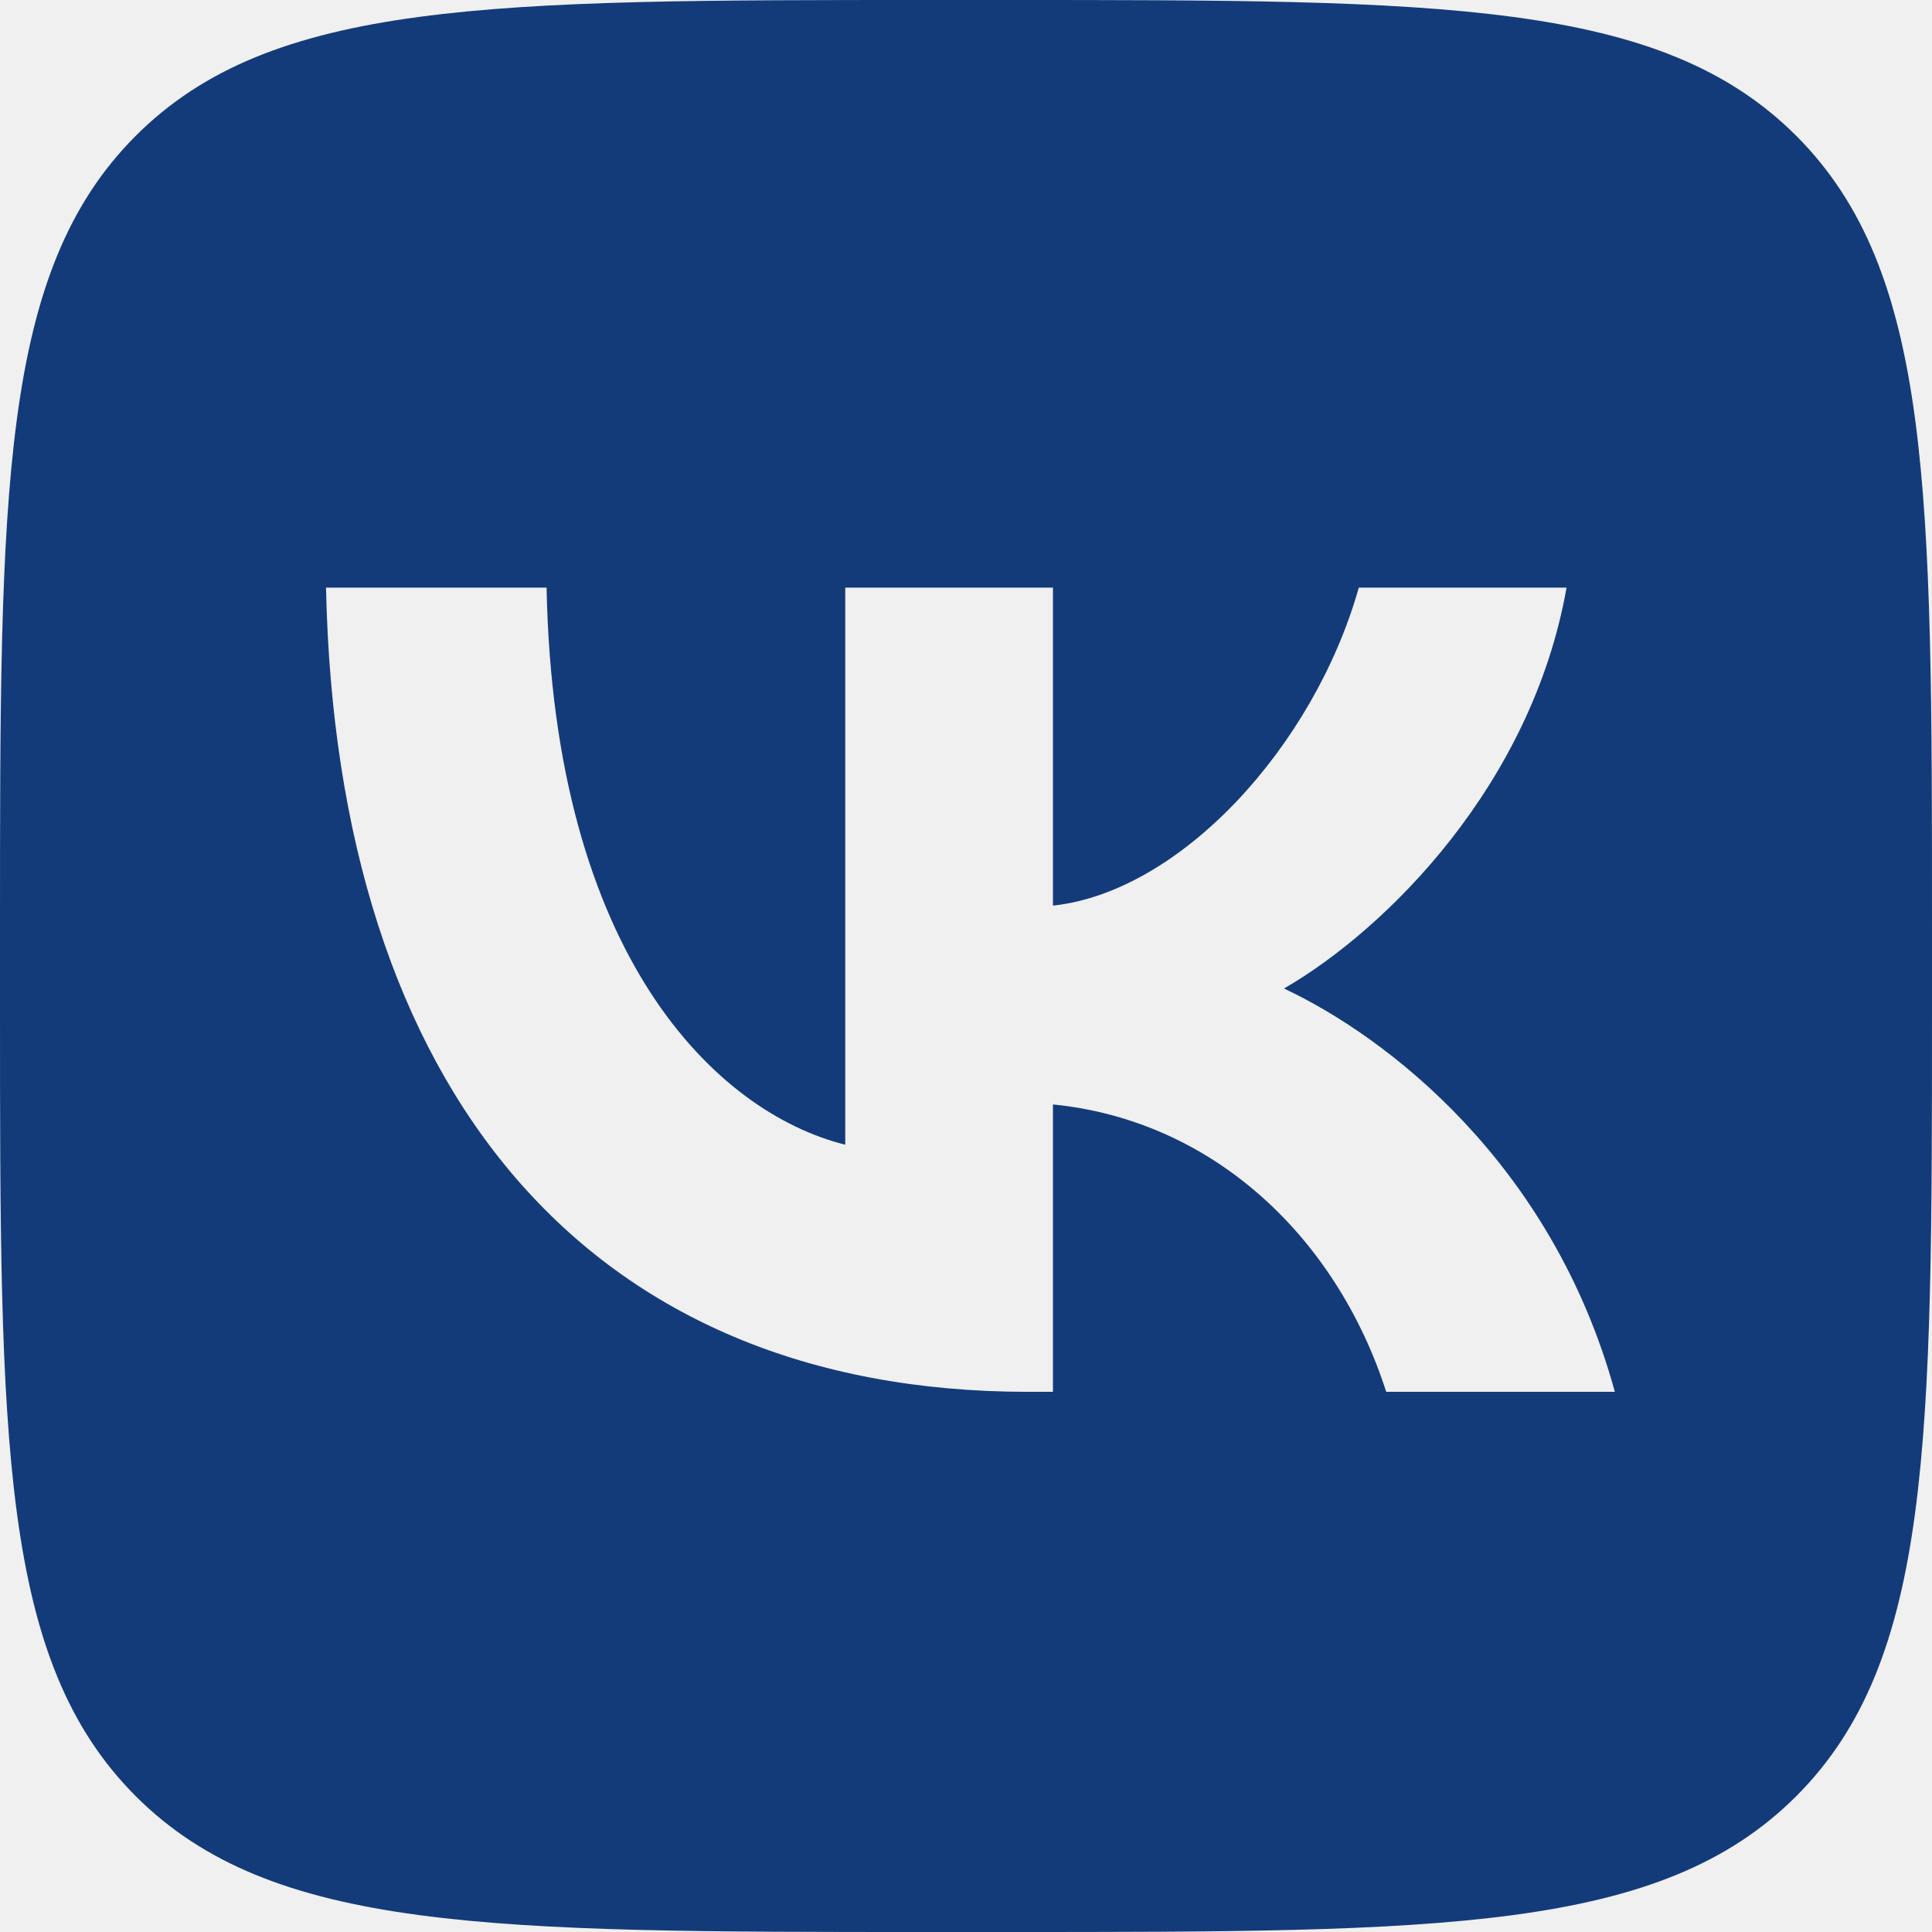
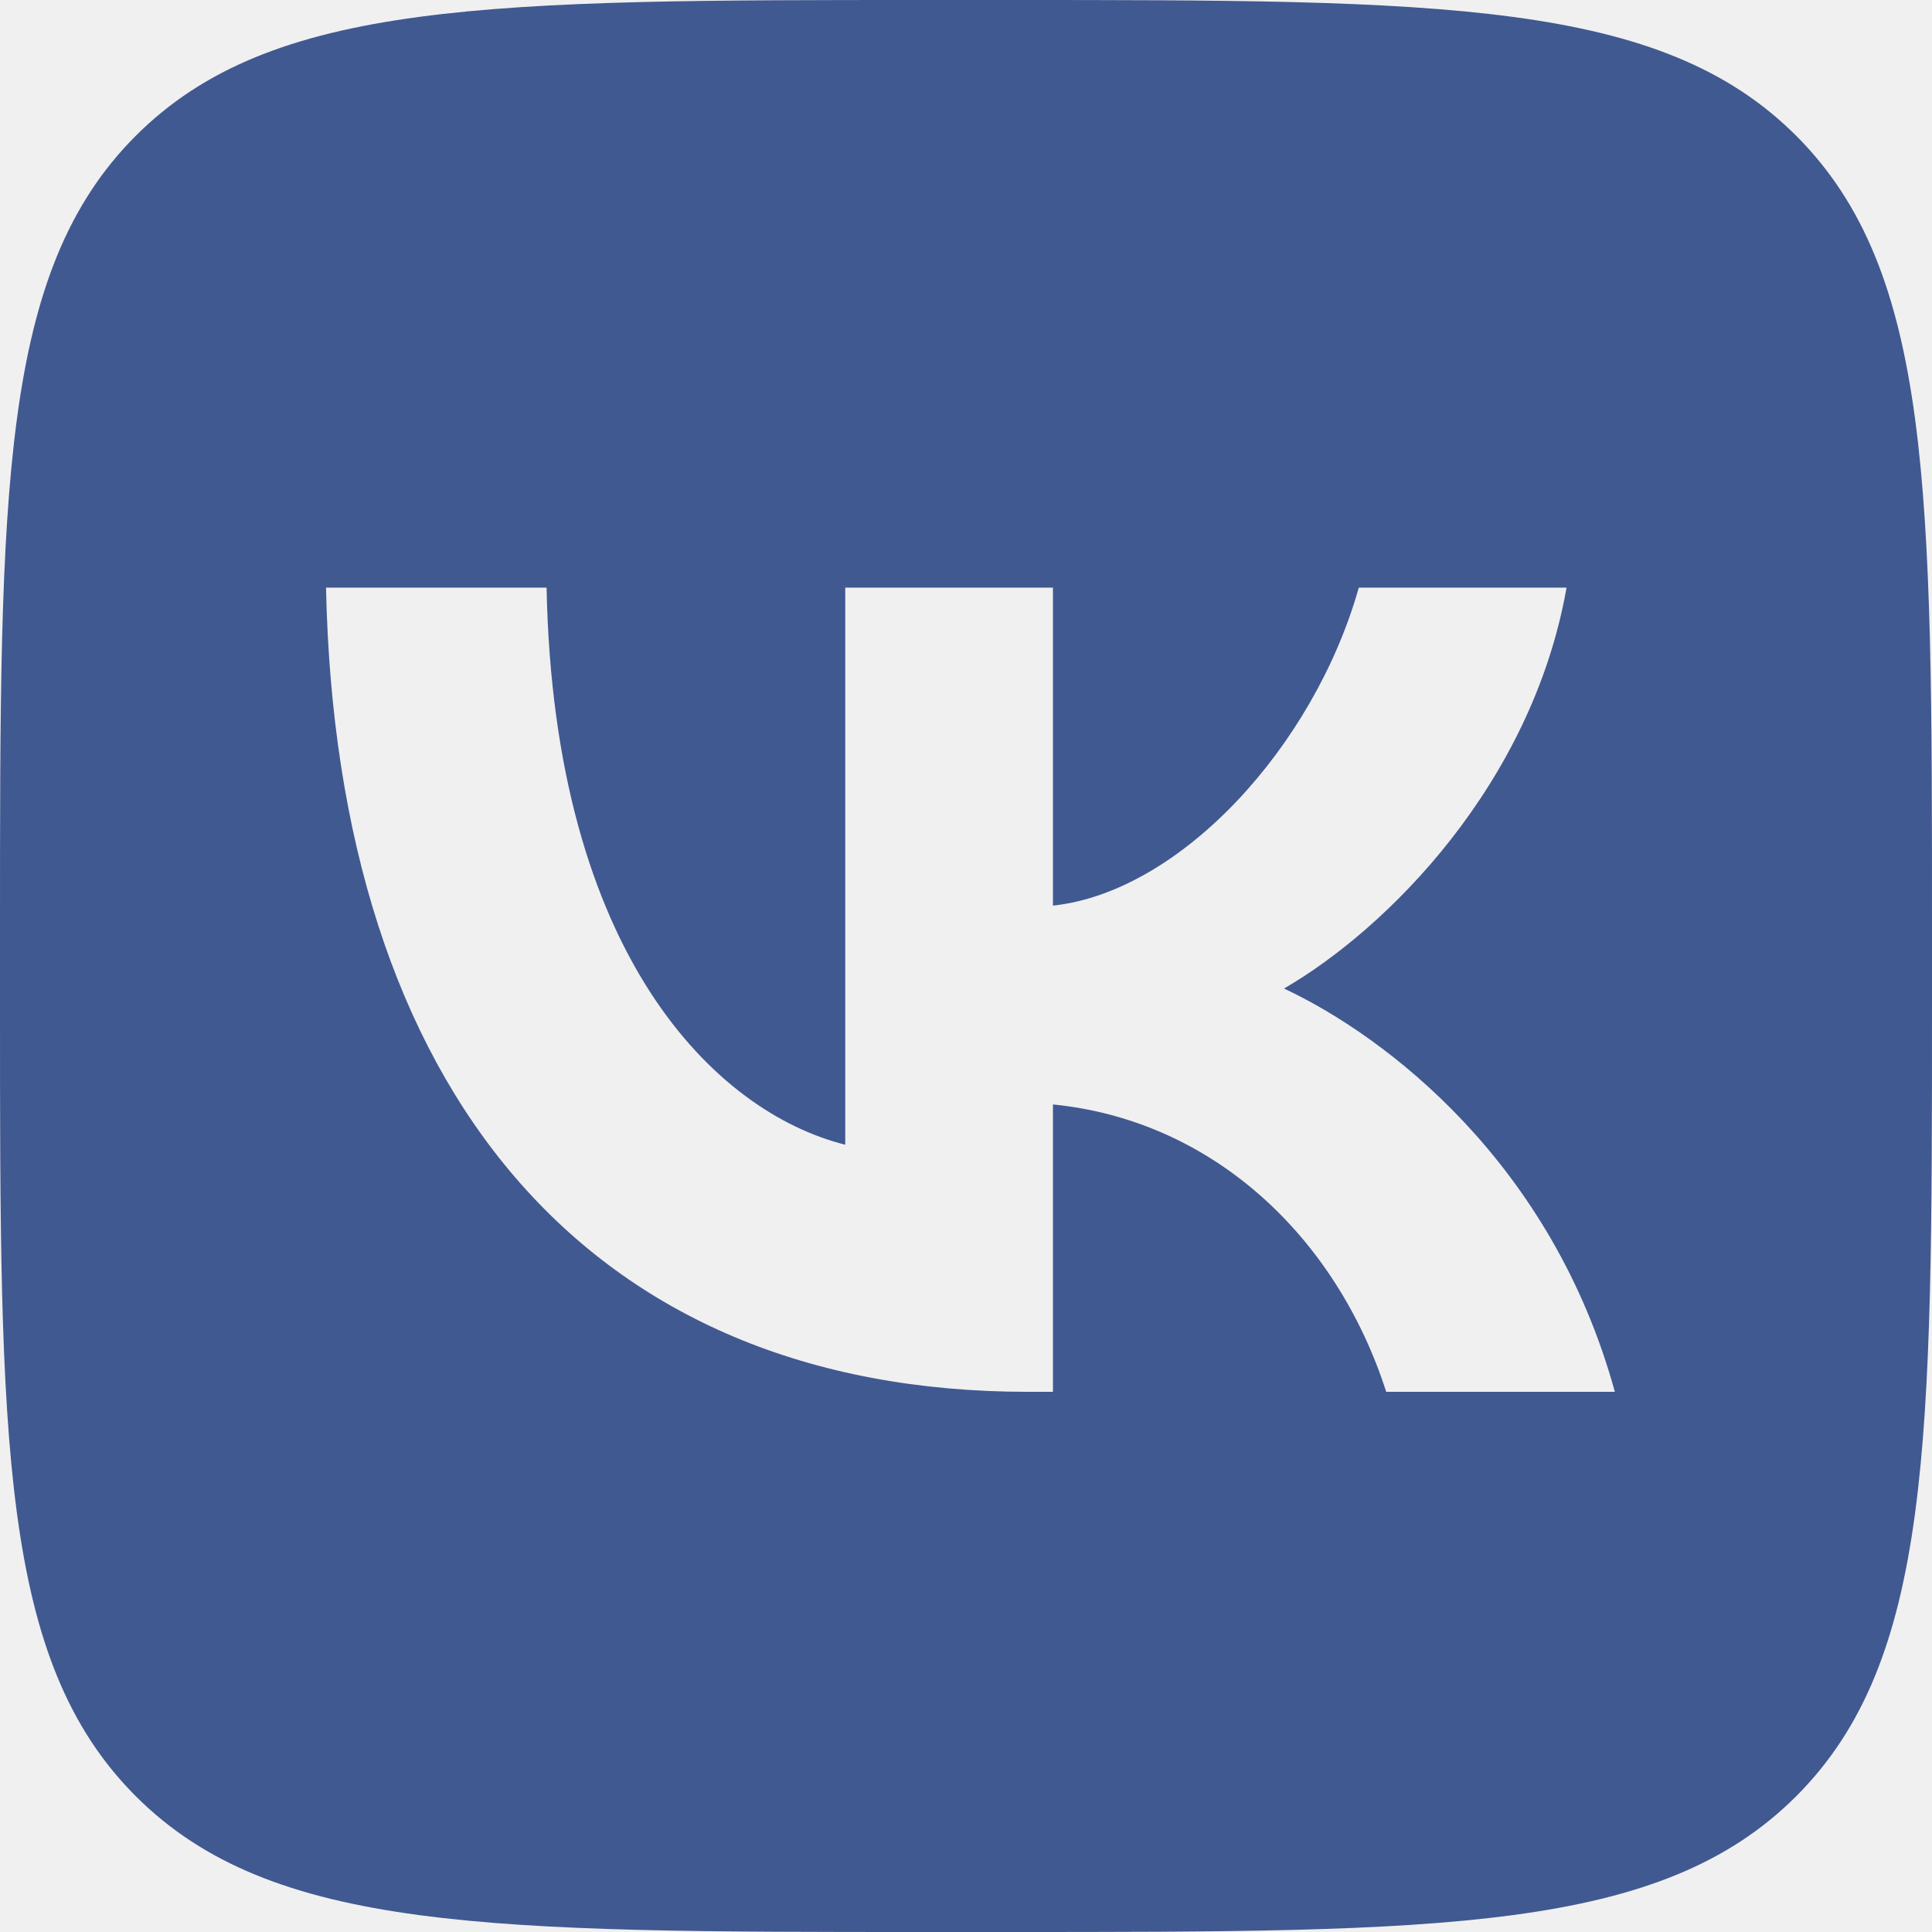
<svg xmlns="http://www.w3.org/2000/svg" width="32" height="32" viewBox="0 0 32 32" fill="none">
  <g clip-path="url(#clip0_1013_102)">
    <mask id="mask0_1013_102" style="mask-type:luminance" maskUnits="userSpaceOnUse" x="0" y="0" width="32" height="32">
      <path d="M32 0H0V32H32V0Z" fill="white" />
    </mask>
    <g mask="url(#mask0_1013_102)">
-       <path fill-rule="evenodd" clip-rule="evenodd" d="M2.249 2.249C0 4.499 0 8.119 0 15.36V16.64C0 23.881 0 27.501 2.249 29.751C4.499 32 8.119 32 15.36 32H16.64C23.881 32 27.501 32 29.751 29.751C32 27.501 32 23.881 32 16.64V15.36C32 8.119 32 4.499 29.751 2.249C27.501 0 23.881 0 16.64 0H15.36C8.119 0 4.499 0 2.249 2.249ZM5.4 9.733C5.573 18.053 9.733 23.053 17.027 23.053H17.44V18.293C20.12 18.56 22.147 20.52 22.96 23.053H26.747C25.707 19.267 22.973 17.173 21.267 16.373C22.973 15.387 25.373 12.987 25.947 9.733H22.506C21.76 12.373 19.547 14.773 17.44 15V9.733H14V18.96C11.867 18.427 9.173 15.84 9.053 9.733H5.4Z" fill="#133B7A" />
+       <path fill-rule="evenodd" clip-rule="evenodd" d="M2.249 2.249C0 4.499 0 8.119 0 15.36V16.64C0 23.881 0 27.501 2.249 29.751C4.499 32 8.119 32 15.36 32H16.64C23.881 32 27.501 32 29.751 29.751C32 27.501 32 23.881 32 16.64V15.36C32 8.119 32 4.499 29.751 2.249C27.501 0 23.881 0 16.64 0H15.36C8.119 0 4.499 0 2.249 2.249ZM5.4 9.733C5.573 18.053 9.733 23.053 17.027 23.053H17.44V18.293C20.12 18.56 22.147 20.52 22.96 23.053H26.747C25.707 19.267 22.973 17.173 21.267 16.373C22.973 15.387 25.373 12.987 25.947 9.733H22.506C21.76 12.373 19.547 14.773 17.44 15V9.733H14V18.96C11.867 18.427 9.173 15.84 9.053 9.733H5.4Z" fill="#415991" />
    </g>
  </g>
  <defs>
    <clipPath id="clip0_1013_102">
      <rect width="32" height="32" fill="white" />
    </clipPath>
  </defs>
</svg>
